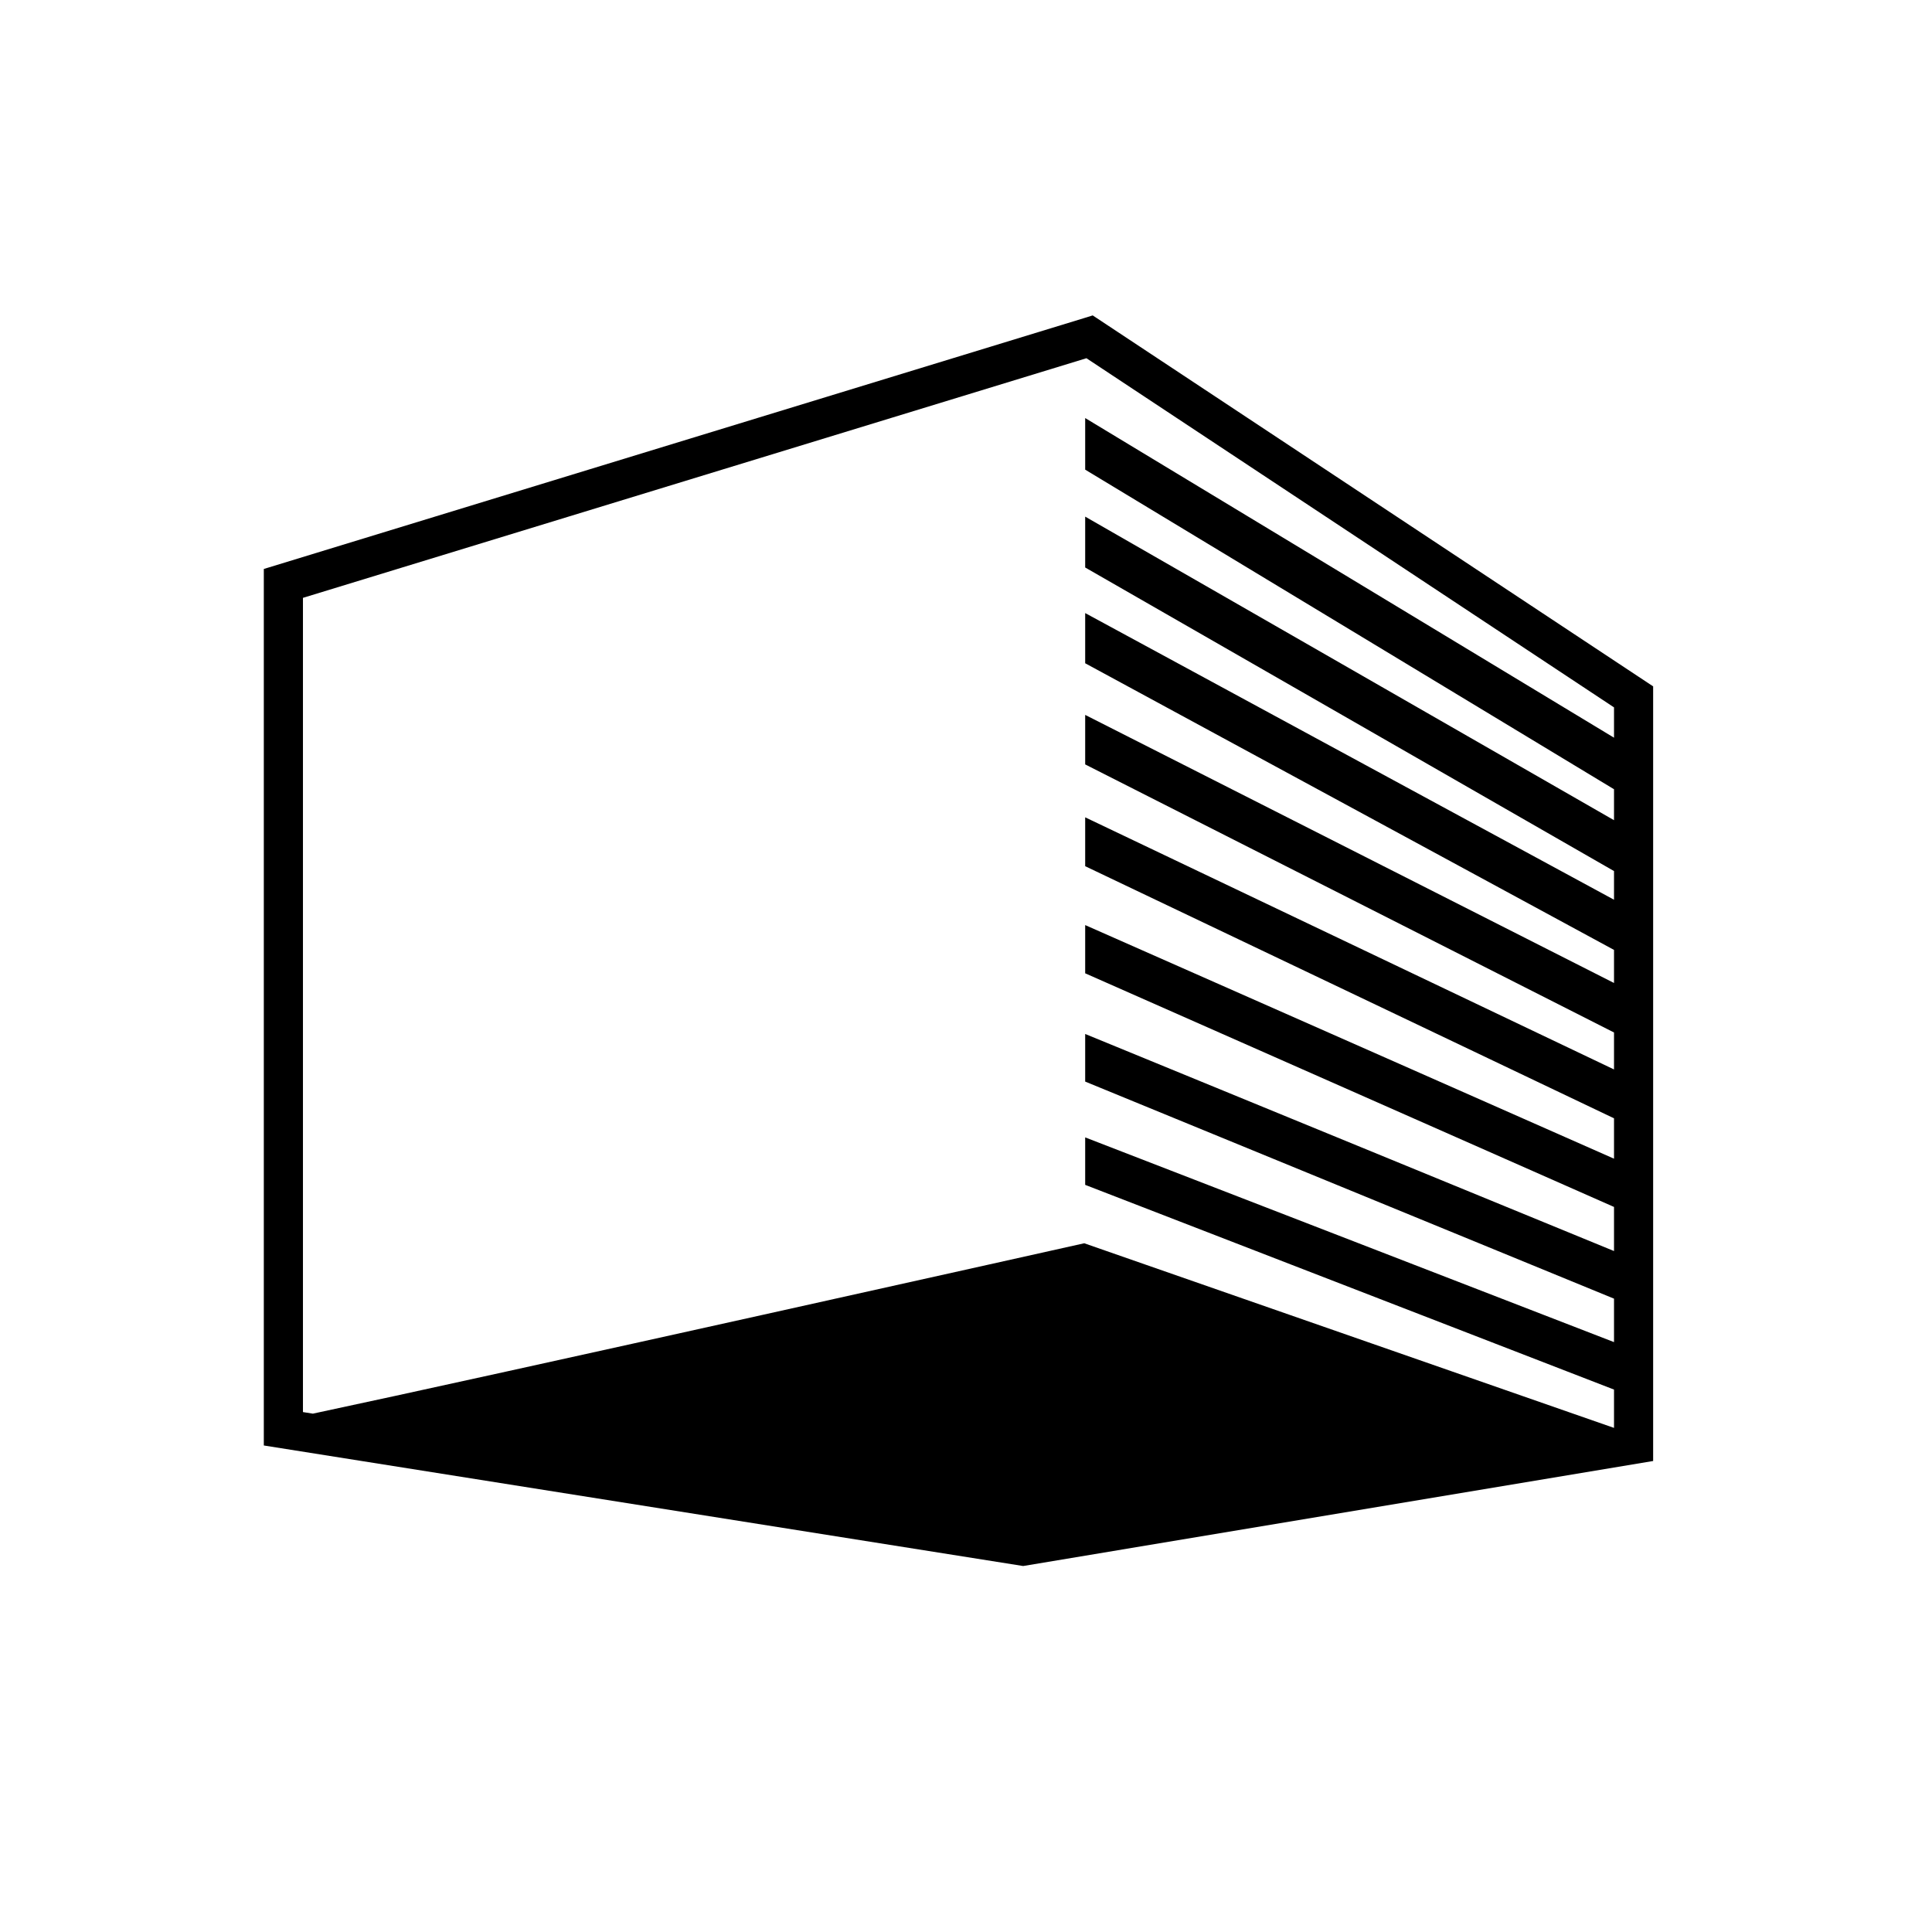
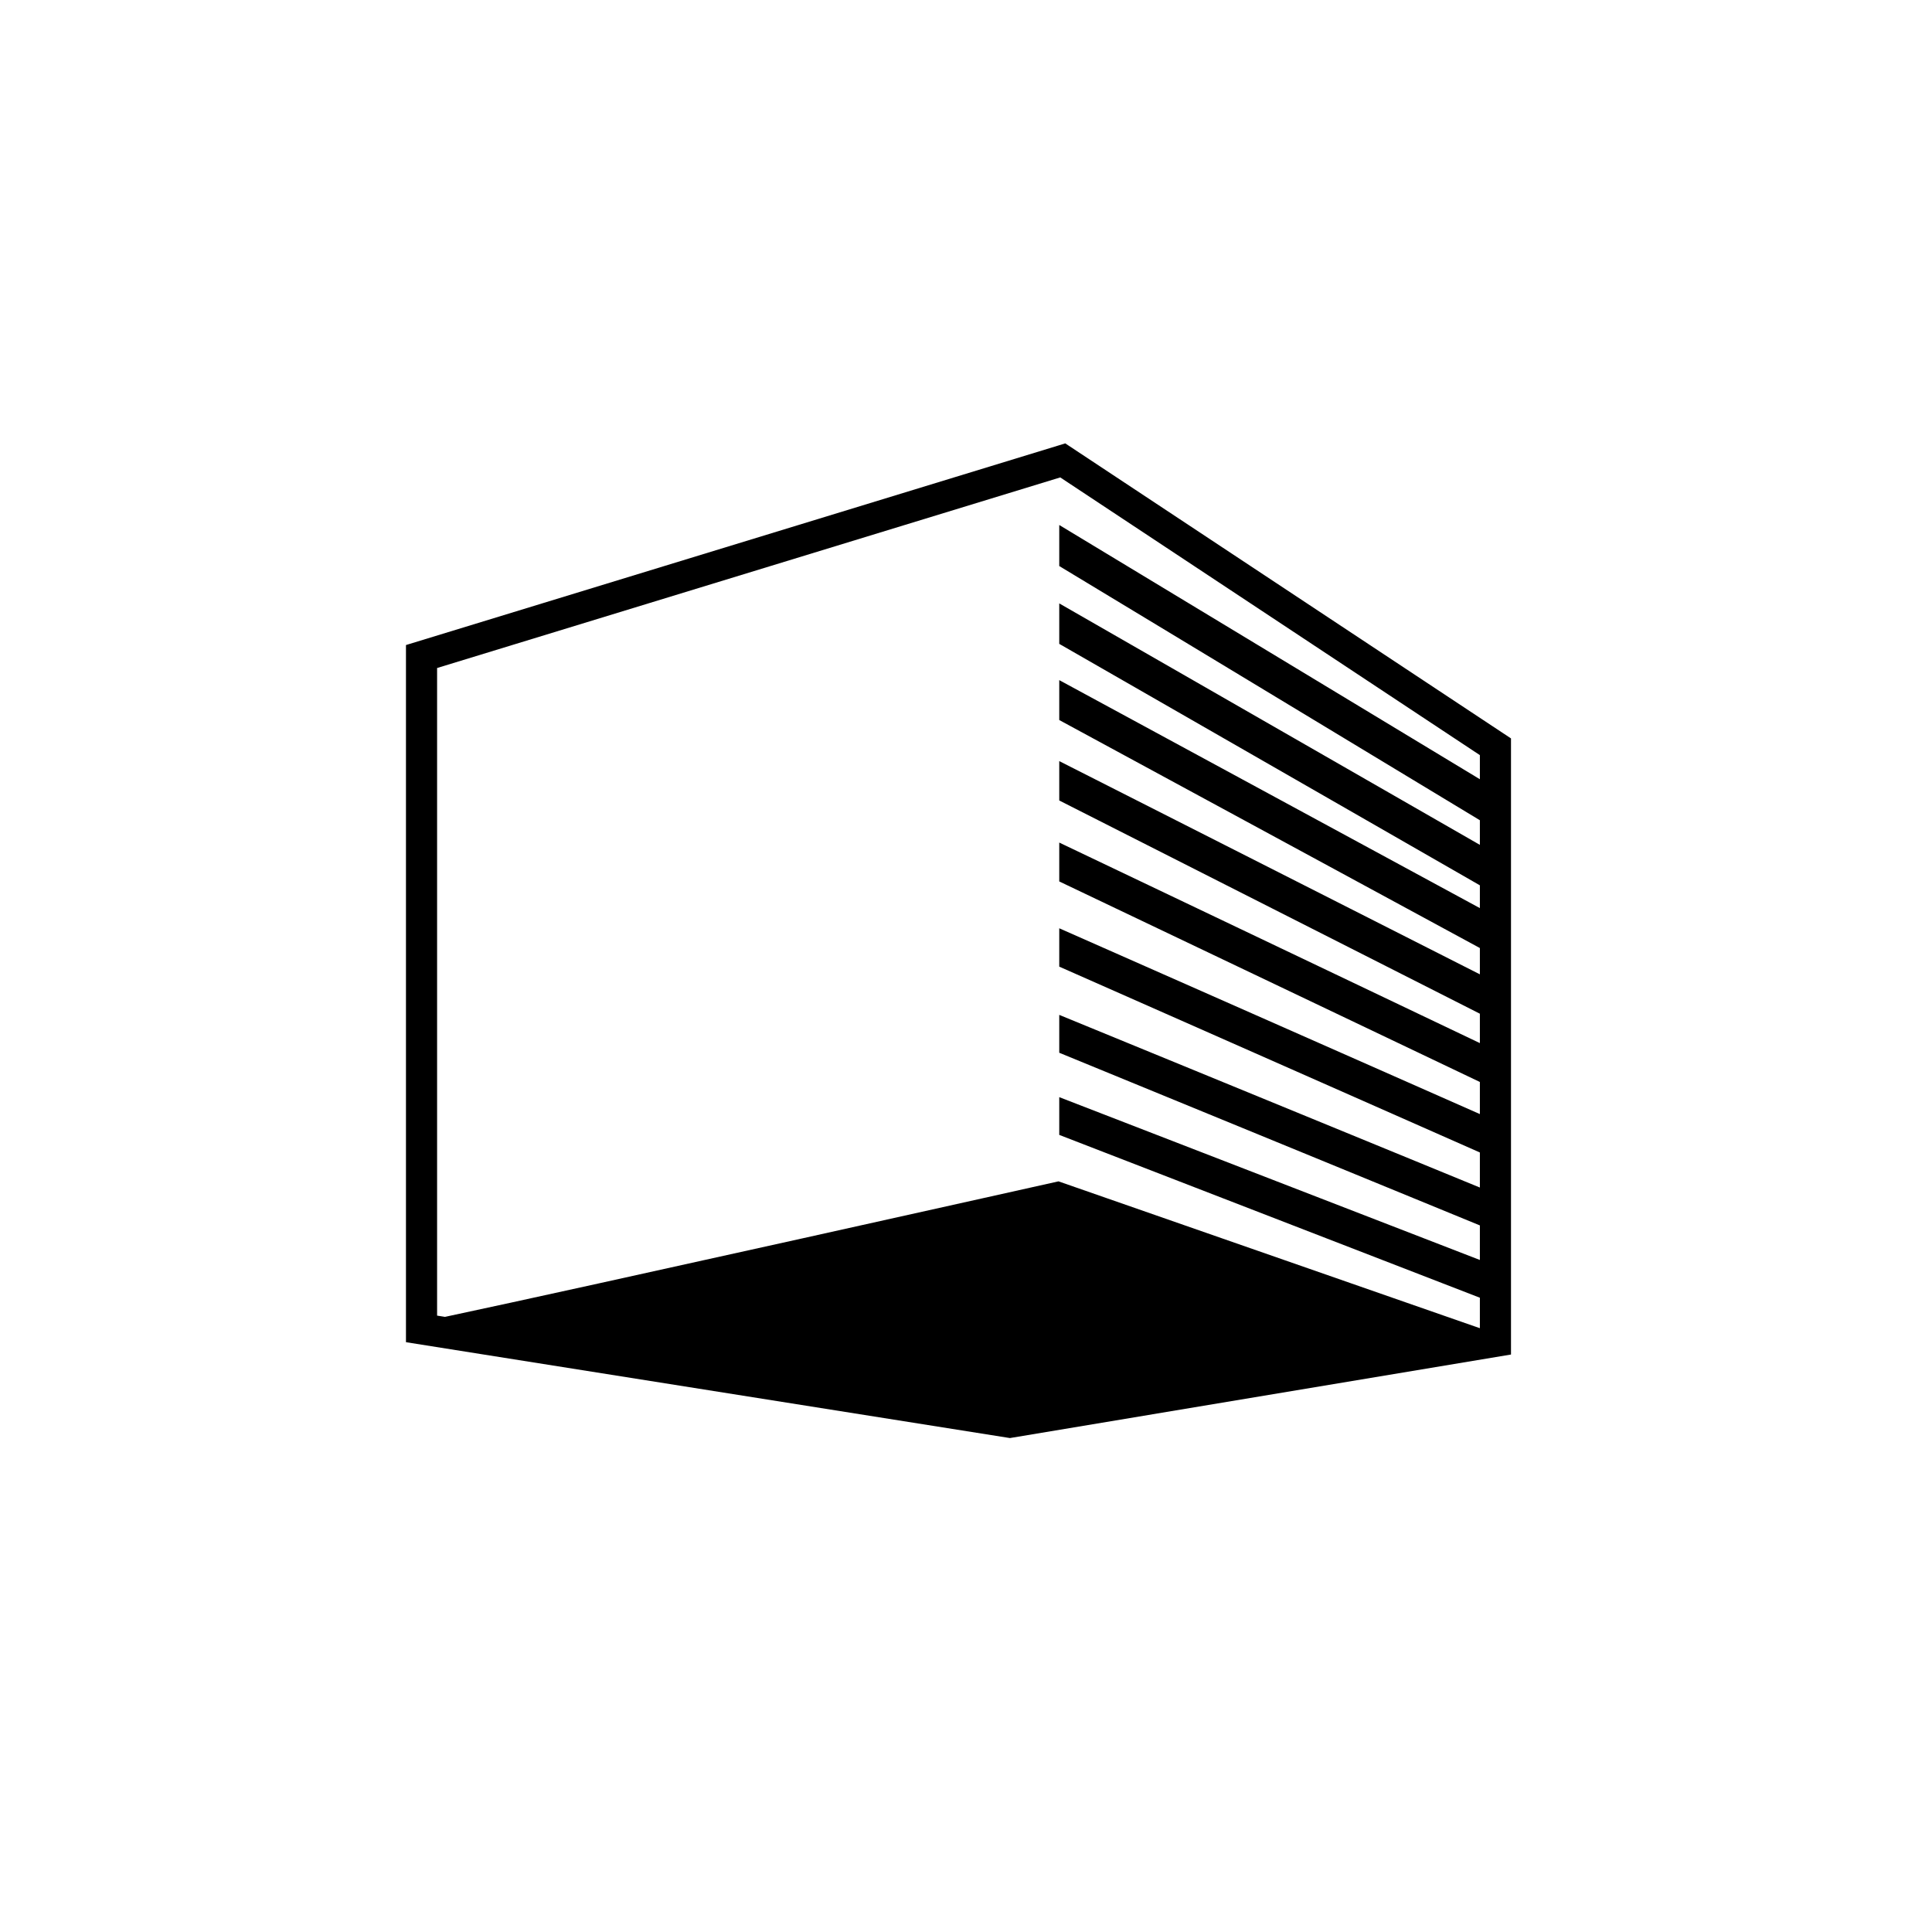
- <svg xmlns="http://www.w3.org/2000/svg" version="1.1" id="svg38008" viewBox="0 0 283.465 283.465" height="80mm" width="80mm">
+ <svg xmlns="http://www.w3.org/2000/svg" width="80mm" height="80mm" viewBox="0 0 283.465 283.465" id="svg38008" version="1.1">
  <defs id="defs38010" />
-   <g transform="translate(0,-768.8976)" id="layer1">
-     <g id="g37582" transform="matrix(3.011436,0,0,3.011436,-3027.084,623.7183)">
-       <g transform="translate(140.2942,-30.22913)" id="g37586">
-         <path id="path37588" transform="matrix(0.3094073,0,0,0.3094073,866.2321,81.56607)" d="m 167.766,39.559 -1.398,0.434 -129.125,39.492 0,138.021 119.568,18.98 99.205,-16.537 0,-121.977 -88.25,-58.414 z m -0.988,6.74 83.076,54.982 0,4.773 -83.273,-50.334 0,8.125 83.273,50.326 0,4.875 -83.273,-47.803 0,8.01 83.273,47.803 0,4.512 -83.273,-45.137 0,7.902 83.273,45.139 0,5.207 -83.273,-42.215 0,7.797 83.273,42.213 0,5.82 -83.273,-39.701 0,7.695 83.273,39.701 0,6.357 -83.273,-36.785 0,7.594 83.273,36.791 0,6.943 -83.273,-34.182 0,7.498 83.273,34.182 0,6.842 -83.273,-32.236 0,7.475 83.273,32.236 0,6.02 -0.027,0.004 -83.396,-29.064 c 0,0 -94.418,21.095 -121.463,26.83 l -1.562,-0.248 0,-128.213 123.373,-37.734 z" style="color:#000000;font-style:normal;font-variant:normal;font-weight:normal;font-stretch:normal;font-size:medium;line-height:normal;font-family:sans-serif;text-indent:0;text-align:start;text-decoration:none;text-decoration-line:none;text-decoration-style:solid;text-decoration-color:#000000;letter-spacing:normal;word-spacing:normal;text-transform:none;direction:ltr;block-progression:tb;writing-mode:lr-tb;baseline-shift:baseline;text-anchor:start;white-space:normal;clip-rule:nonzero;display:inline;overflow:visible;visibility:visible;opacity:1;isolation:auto;mix-blend-mode:normal;color-interpolation:sRGB;color-interpolation-filters:linearRGB;solid-color:#000000;solid-opacity:1;fill:#000000;fill-opacity:1;fill-rule:nonzero;stroke:none;stroke-width:1;stroke-linecap:butt;stroke-linejoin:miter;stroke-miterlimit:10;stroke-dasharray:none;stroke-dashoffset:0;stroke-opacity:1;color-rendering:auto;image-rendering:auto;shape-rendering:auto;text-rendering:auto;enable-background:accumulate" />
+   <g id="layer1" transform="matrix(0.7953663,0,0,0.7953663,28.77742,-583.3112)">
+     <g transform="matrix(3.011436,0,0,3.011436,-3027.084,623.7183)" id="g37582">
+       <g id="g37586" transform="translate(140.2942,-30.22913)">
+         <path style="color:#000000;font-style:normal;font-variant:normal;font-weight:normal;font-stretch:normal;font-size:medium;line-height:normal;font-family:sans-serif;text-indent:0;text-align:start;text-decoration:none;text-decoration-line:none;text-decoration-style:solid;text-decoration-color:#000000;letter-spacing:normal;word-spacing:normal;text-transform:none;direction:ltr;block-progression:tb;writing-mode:lr-tb;baseline-shift:baseline;text-anchor:start;white-space:normal;clip-rule:nonzero;display:inline;overflow:visible;visibility:visible;opacity:1;isolation:auto;mix-blend-mode:normal;color-interpolation:sRGB;color-interpolation-filters:linearRGB;solid-color:#000000;solid-opacity:1;fill:#000000;fill-opacity:1;fill-rule:nonzero;stroke:none;stroke-width:1;stroke-linecap:butt;stroke-linejoin:miter;stroke-miterlimit:10;stroke-dasharray:none;stroke-dashoffset:0;stroke-opacity:1;color-rendering:auto;image-rendering:auto;shape-rendering:auto;text-rendering:auto;enable-background:accumulate" d="m 167.766,39.559 -1.398,0.434 -129.125,39.492 0,138.021 119.568,18.98 99.205,-16.537 0,-121.977 -88.25,-58.414 z m -0.988,6.74 83.076,54.982 0,4.773 -83.273,-50.334 0,8.125 83.273,50.326 0,4.875 -83.273,-47.803 0,8.01 83.273,47.803 0,4.512 -83.273,-45.137 0,7.902 83.273,45.139 0,5.207 -83.273,-42.215 0,7.797 83.273,42.213 0,5.82 -83.273,-39.701 0,7.695 83.273,39.701 0,6.357 -83.273,-36.785 0,7.594 83.273,36.791 0,6.943 -83.273,-34.182 0,7.498 83.273,34.182 0,6.842 -83.273,-32.236 0,7.475 83.273,32.236 0,6.02 -0.027,0.004 -83.396,-29.064 c 0,0 -94.418,21.095 -121.463,26.83 l -1.562,-0.248 0,-128.213 123.373,-37.734 z" transform="matrix(0.3094073,0,0,0.3094073,866.2321,81.56607)" id="path37588" />
      </g>
    </g>
  </g>
</svg>
